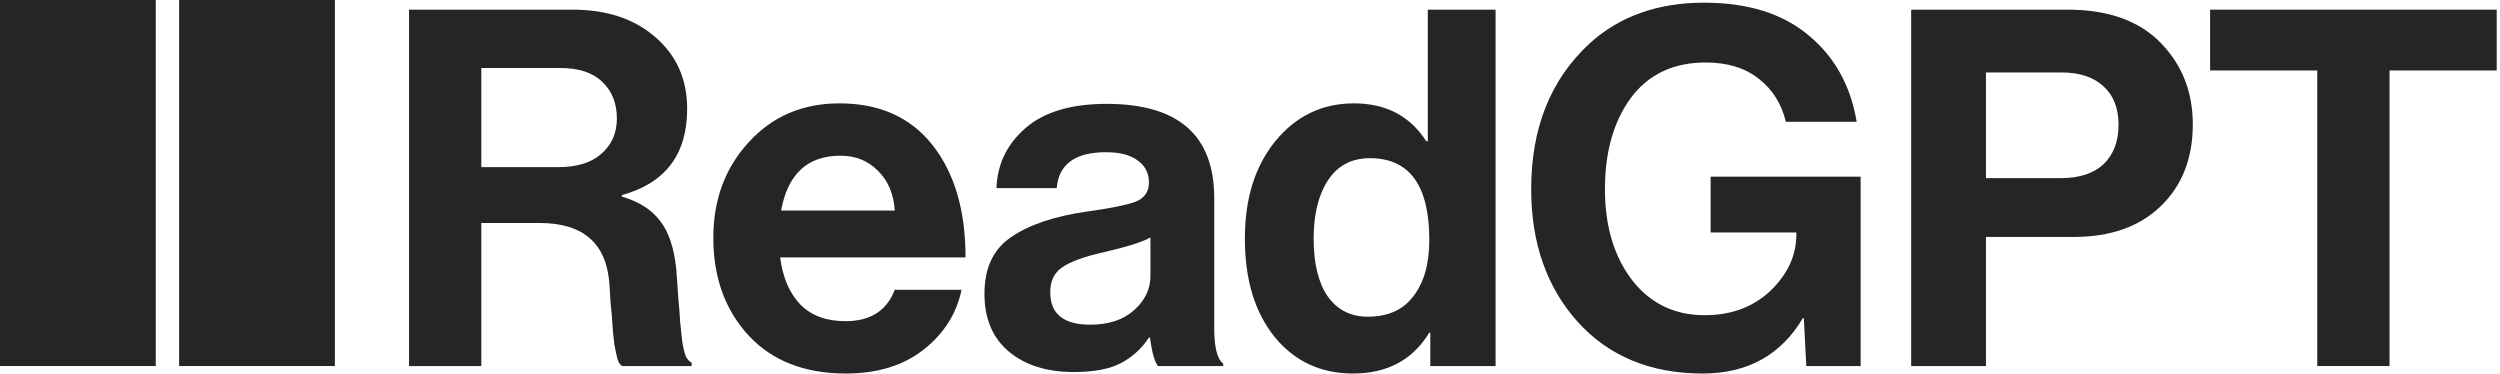
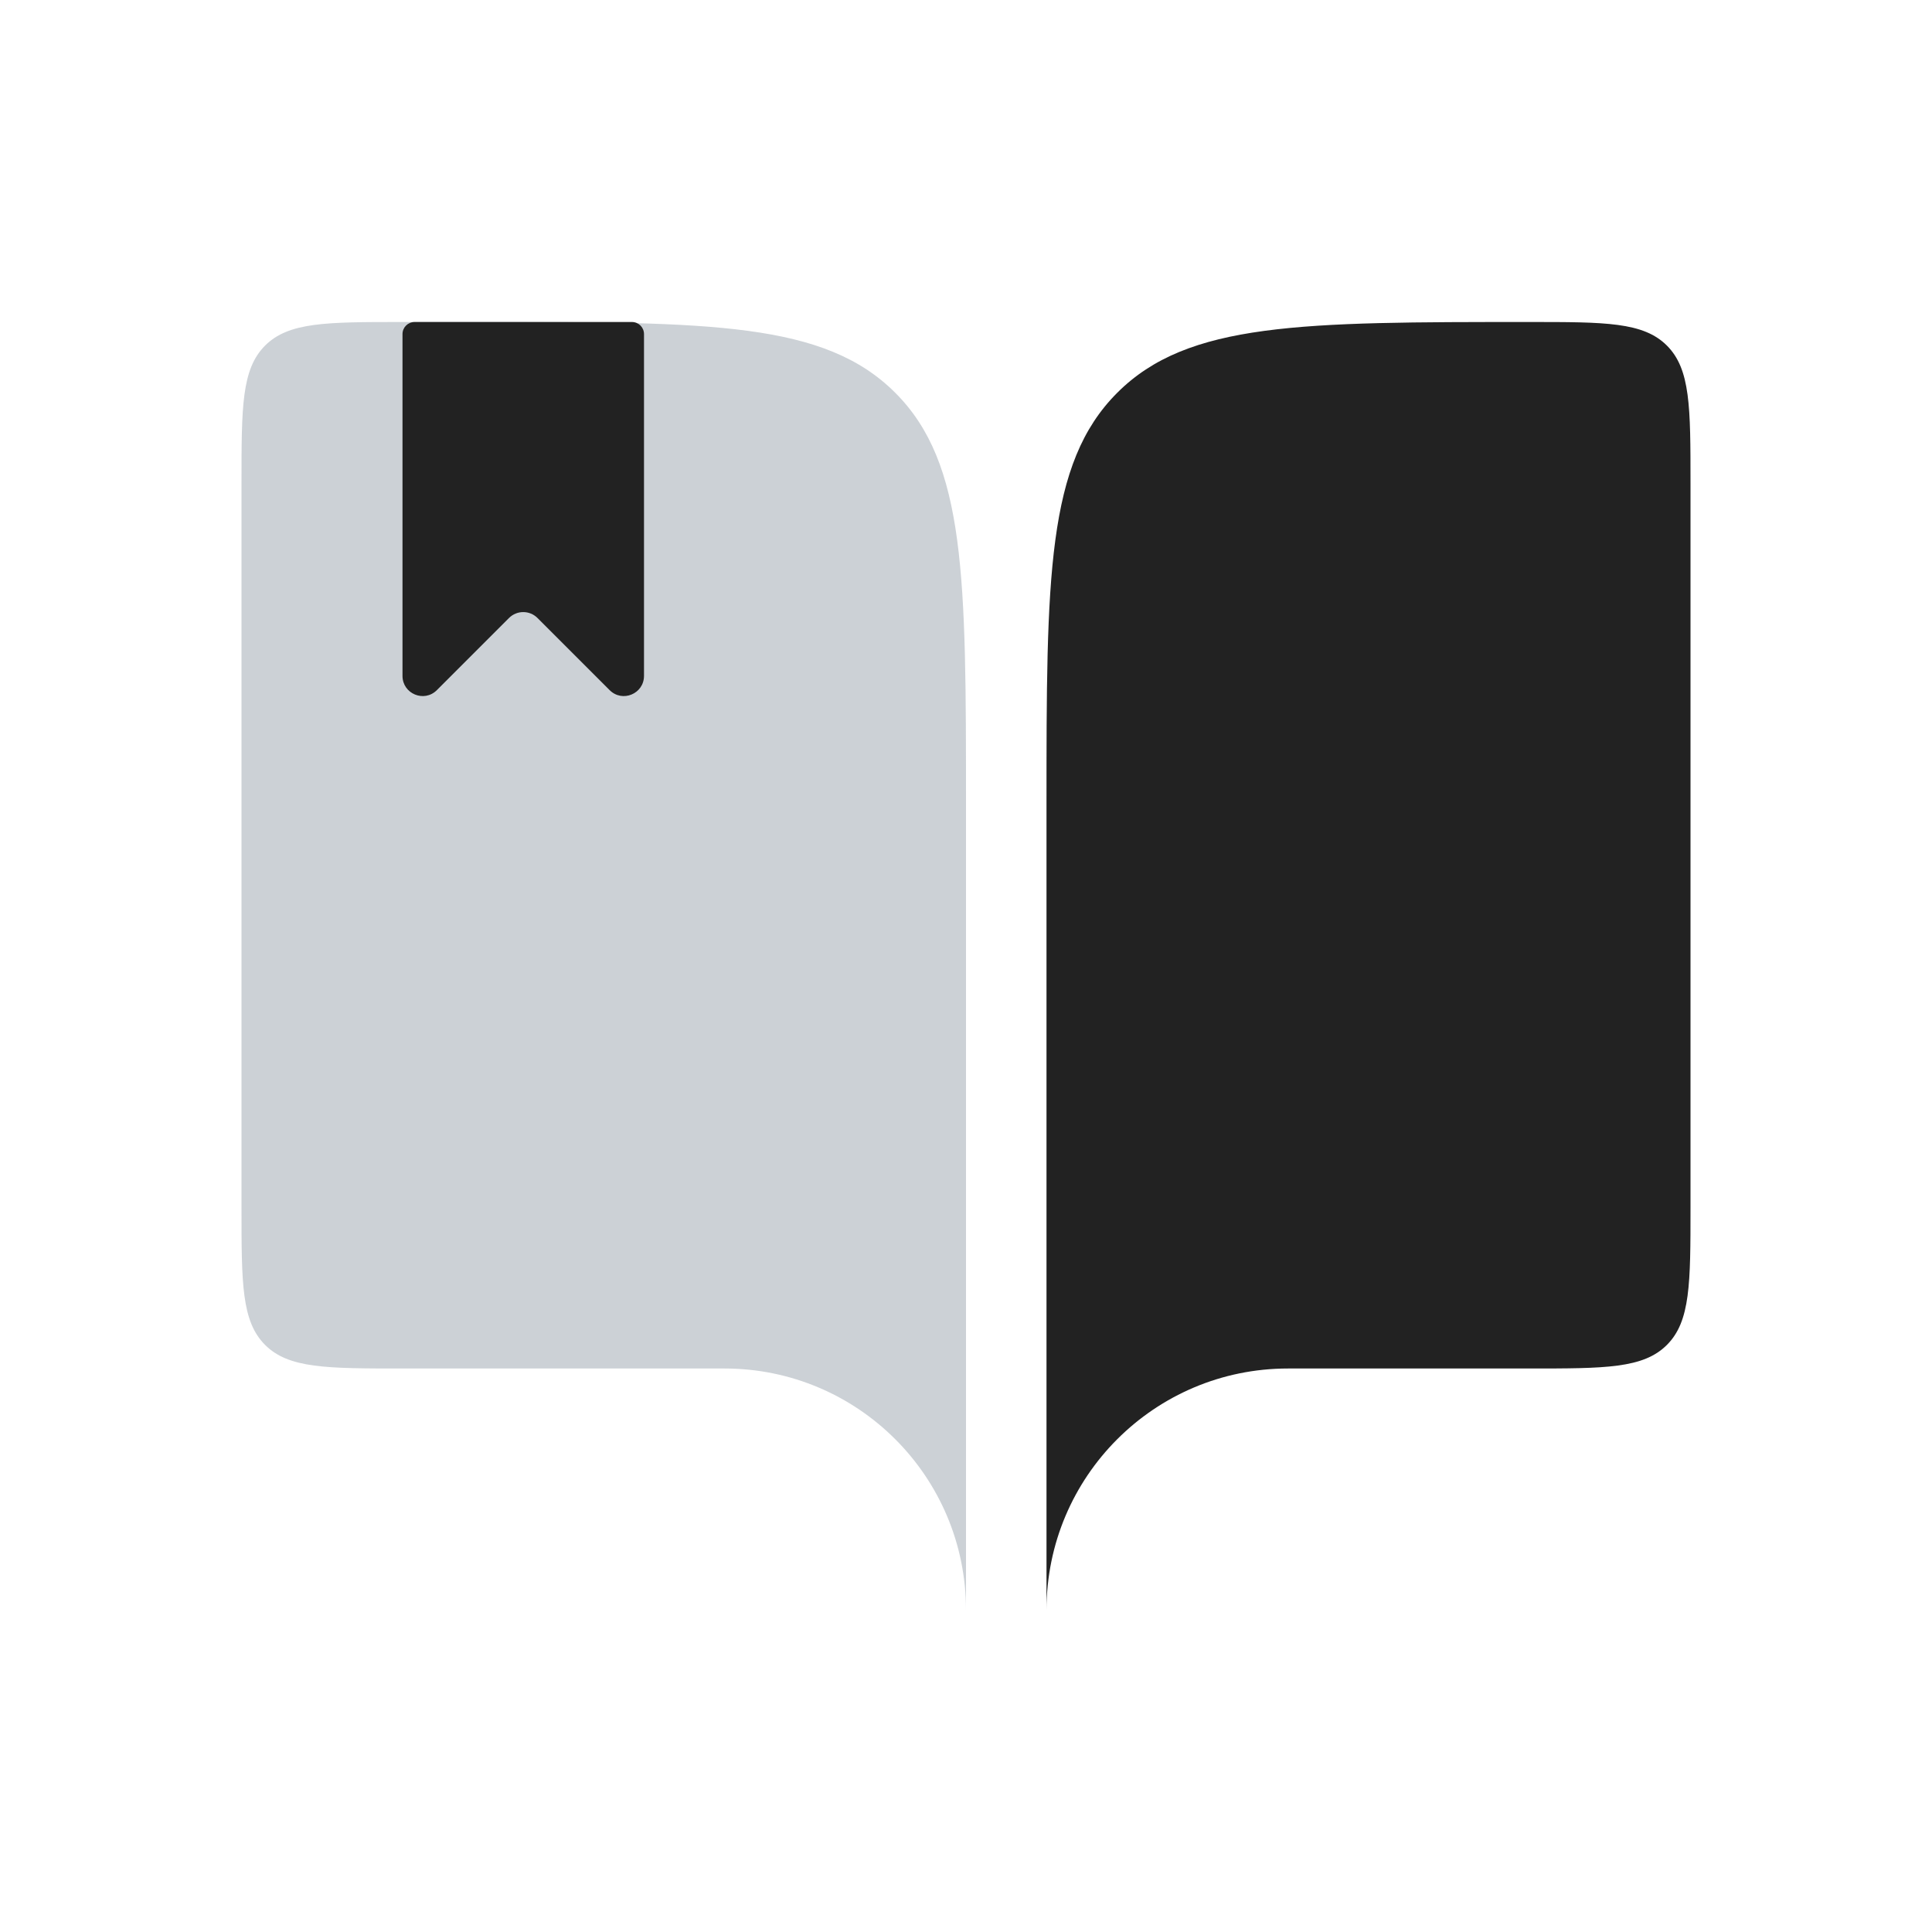
- <svg xmlns="http://www.w3.org/2000/svg" width="321" height="48" viewBox="0 0 321 48" fill="none">
-   <path d="M52.52 47V1.24H73.512C77.907 1.24 81.448 2.413 84.136 4.76C86.867 7.107 88.232 10.179 88.232 13.976C88.232 19.821 85.437 23.512 79.848 25.048V25.24C82.024 25.88 83.645 26.904 84.712 28.312C85.821 29.677 86.525 31.725 86.824 34.456C86.909 35.48 86.995 36.696 87.08 38.104C87.208 39.469 87.293 40.557 87.336 41.368C87.421 42.179 87.507 42.989 87.592 43.8C87.72 44.611 87.869 45.251 88.04 45.72C88.253 46.147 88.509 46.424 88.808 46.552V47H79.912C79.741 46.915 79.592 46.765 79.464 46.552C79.336 46.296 79.229 45.955 79.144 45.528C79.059 45.101 78.973 44.675 78.888 44.248C78.845 43.779 78.781 43.203 78.696 42.52C78.653 41.795 78.611 41.176 78.568 40.664C78.525 40.109 78.461 39.405 78.376 38.552C78.333 37.656 78.291 36.952 78.248 36.44C77.864 31.235 74.877 28.632 69.288 28.632H61.8V47H52.52ZM61.8 8.728V21.464H71.656C74.088 21.464 75.944 20.888 77.224 19.736C78.547 18.584 79.208 17.069 79.208 15.192C79.208 13.272 78.589 11.715 77.352 10.52C76.115 9.325 74.301 8.728 71.912 8.728H61.8Z" fill="#252525" />
-   <path d="M108.615 47.96C103.324 47.96 99.164 46.339 96.135 43.096C93.106 39.811 91.591 35.629 91.591 30.552C91.591 25.645 93.106 21.549 96.135 18.264C99.164 14.936 103.047 13.272 107.783 13.272C112.946 13.272 116.935 15.064 119.751 18.648C122.567 22.232 123.975 27.032 123.975 33.048H100.167C100.508 35.651 101.383 37.677 102.791 39.128C104.199 40.536 106.119 41.24 108.551 41.24C111.751 41.24 113.863 39.896 114.887 37.208H123.463C122.823 40.28 121.202 42.84 118.599 44.888C115.996 46.936 112.668 47.96 108.615 47.96ZM107.911 19.992C103.687 19.992 101.148 22.339 100.295 27.032H114.887C114.759 24.941 114.055 23.256 112.775 21.976C111.495 20.653 109.874 19.992 107.911 19.992Z" fill="#252525" />
-   <path d="M148.676 47C148.249 46.445 147.908 45.229 147.652 43.352H147.524C146.585 44.76 145.39 45.848 143.94 46.616C142.489 47.384 140.462 47.768 137.86 47.768C134.404 47.768 131.63 46.893 129.54 45.144C127.449 43.395 126.404 40.92 126.404 37.72C126.404 34.392 127.556 31.96 129.86 30.424C132.164 28.845 135.406 27.757 139.588 27.16C142.66 26.733 144.75 26.307 145.86 25.88C146.969 25.411 147.524 24.6 147.524 23.448C147.524 22.253 147.054 21.315 146.116 20.632C145.177 19.907 143.812 19.544 142.02 19.544C138.052 19.544 135.94 21.08 135.684 24.152H127.94C128.068 21.037 129.326 18.456 131.716 16.408C134.105 14.36 137.561 13.336 142.084 13.336C151.3 13.336 155.908 17.368 155.908 25.432V42.136C155.908 44.611 156.292 46.125 157.06 46.68V47H148.676ZM139.972 41.688C142.361 41.688 144.238 41.069 145.604 39.832C147.012 38.595 147.716 37.123 147.716 35.416V30.488C146.777 31.043 144.75 31.683 141.636 32.408C139.161 32.963 137.412 33.603 136.388 34.328C135.364 35.011 134.852 36.077 134.852 37.528C134.852 40.301 136.558 41.688 139.972 41.688Z" fill="#252525" />
-   <path d="M173.729 47.96C169.59 47.96 166.241 46.403 163.681 43.288C161.121 40.131 159.841 35.907 159.841 30.616C159.841 25.496 161.142 21.336 163.745 18.136C166.39 14.893 169.761 13.272 173.857 13.272C177.953 13.272 181.046 14.893 183.137 18.136H183.329V1.24H192.033V47H183.649V42.712H183.521C181.388 46.211 178.124 47.96 173.729 47.96ZM175.649 40.664C178.209 40.664 180.15 39.789 181.473 38.04C182.838 36.291 183.521 33.88 183.521 30.808C183.521 23.811 180.982 20.312 175.905 20.312C173.558 20.312 171.766 21.251 170.529 23.128C169.292 25.005 168.673 27.501 168.673 30.616C168.673 33.816 169.27 36.291 170.465 38.04C171.702 39.789 173.43 40.664 175.649 40.664Z" fill="#252525" />
-   <path d="M231.931 47L231.611 40.856H231.483C228.667 45.592 224.379 47.96 218.619 47.96C211.92 47.96 206.566 45.741 202.555 41.304C198.587 36.867 196.603 31.192 196.603 24.28C196.603 16.429 199.099 10.2 204.091 5.592C207.931 2.093 212.838 0.344 218.811 0.344C224.4 0.344 228.859 1.731 232.187 4.504C235.558 7.277 237.627 10.989 238.395 15.64H229.307C228.752 13.336 227.6 11.501 225.851 10.136C224.102 8.728 221.819 8.024 219.003 8.024C214.864 8.024 211.664 9.539 209.403 12.568C207.184 15.597 206.075 19.501 206.075 24.28C206.075 29.016 207.227 32.899 209.531 35.928C211.878 38.957 214.992 40.472 218.875 40.472C222.288 40.472 225.104 39.427 227.323 37.336C229.542 35.203 230.651 32.792 230.651 30.104V29.848H219.643V22.68H238.907V47H231.931Z" fill="#252525" />
-   <path d="M245.395 47V1.24H265.491C270.696 1.24 274.686 2.669 277.459 5.528C280.19 8.344 281.555 11.821 281.555 15.96C281.555 20.312 280.19 23.811 277.459 26.456C274.728 29.101 270.995 30.424 266.259 30.424H254.995V47H245.395ZM254.995 9.304V22.872H264.595C266.984 22.872 268.819 22.275 270.099 21.08C271.379 19.843 272.019 18.157 272.019 16.024C272.019 13.891 271.379 12.248 270.099 11.096C268.819 9.901 267.027 9.304 264.723 9.304H254.995Z" fill="#252525" />
-   <path d="M283.777 9.048V1.24H320.577V9.048H306.817V47H297.537V9.048H283.777Z" fill="#252525" />
-   <rect x="23" width="20" height="47" fill="#252525" />
-   <rect width="20" height="47" fill="#252525" />
+ <svg xmlns="http://www.w3.org/2000/svg" width="48" height="48" viewBox="0 0 24 24" fill="none">
+   <path d="M5 17H9C10.657 17 12 18.343 12 20V10C12 7.172 12 5.757 11.121 4.879C10.243 4 8.828 4 6 4H5C4.057 4 3.586 4 3.293 4.293C3 4.586 3 5.057 3 6V15C3 15.943 3 16.414 3.293 16.707C3.586 17 4.057 17 5 17Z" fill="#2A4157" fill-opacity="0.24" />
+   <path d="M19 17H16C14.343 17 13 18.343 13 20V10C13 7.172 13 5.757 13.879 4.879C14.757 4 16.172 4 19 4C19.943 4 20.414 4 20.707 4.293C21 4.586 21 5.057 21 6V15C21 15.943 21 16.414 20.707 16.707C20.414 17 19.943 17 19 17Z" fill="#222222" />
+   <path d="M5 4.15C5 4.067 5.067 4 5.15 4H7.85C7.933 4 8 4.067 8 4.15V8.396C8 8.619 7.731 8.731 7.573 8.573L6.677 7.677C6.579 7.579 6.421 7.579 6.323 7.677L5.427 8.573C5.269 8.731 5 8.619 5 8.396V4.15Z" fill="#222222" />
</svg>
